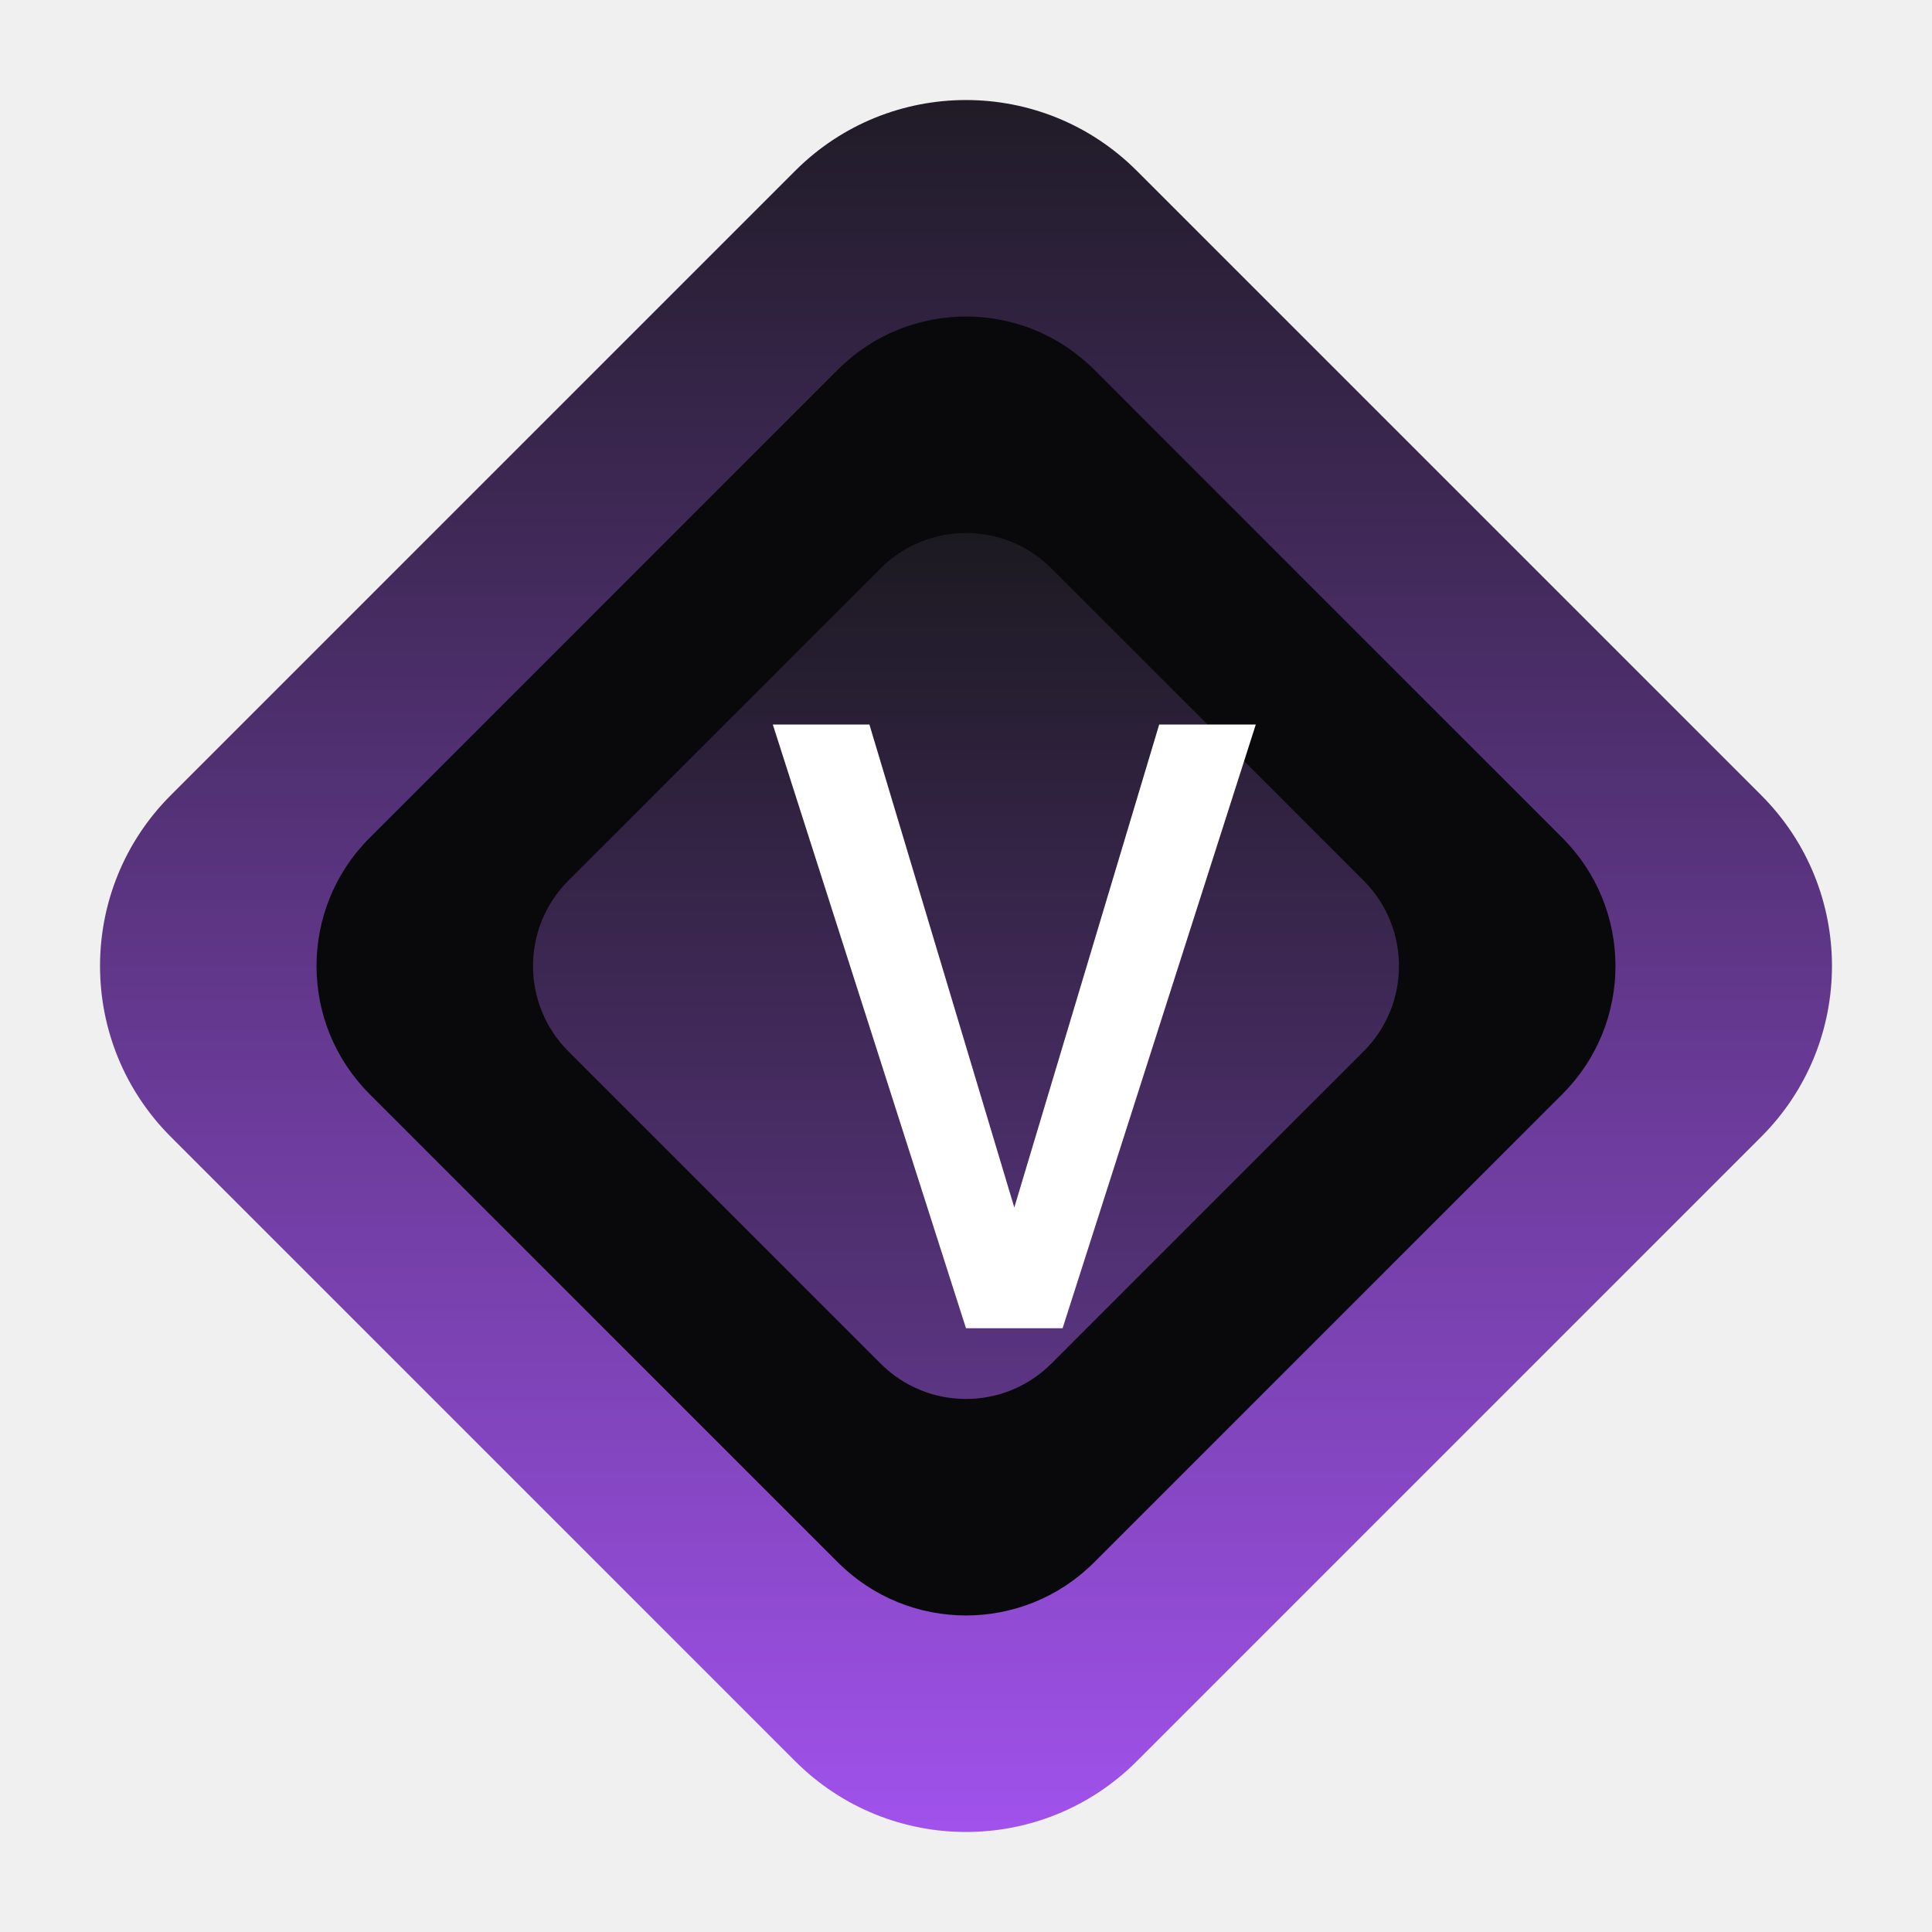
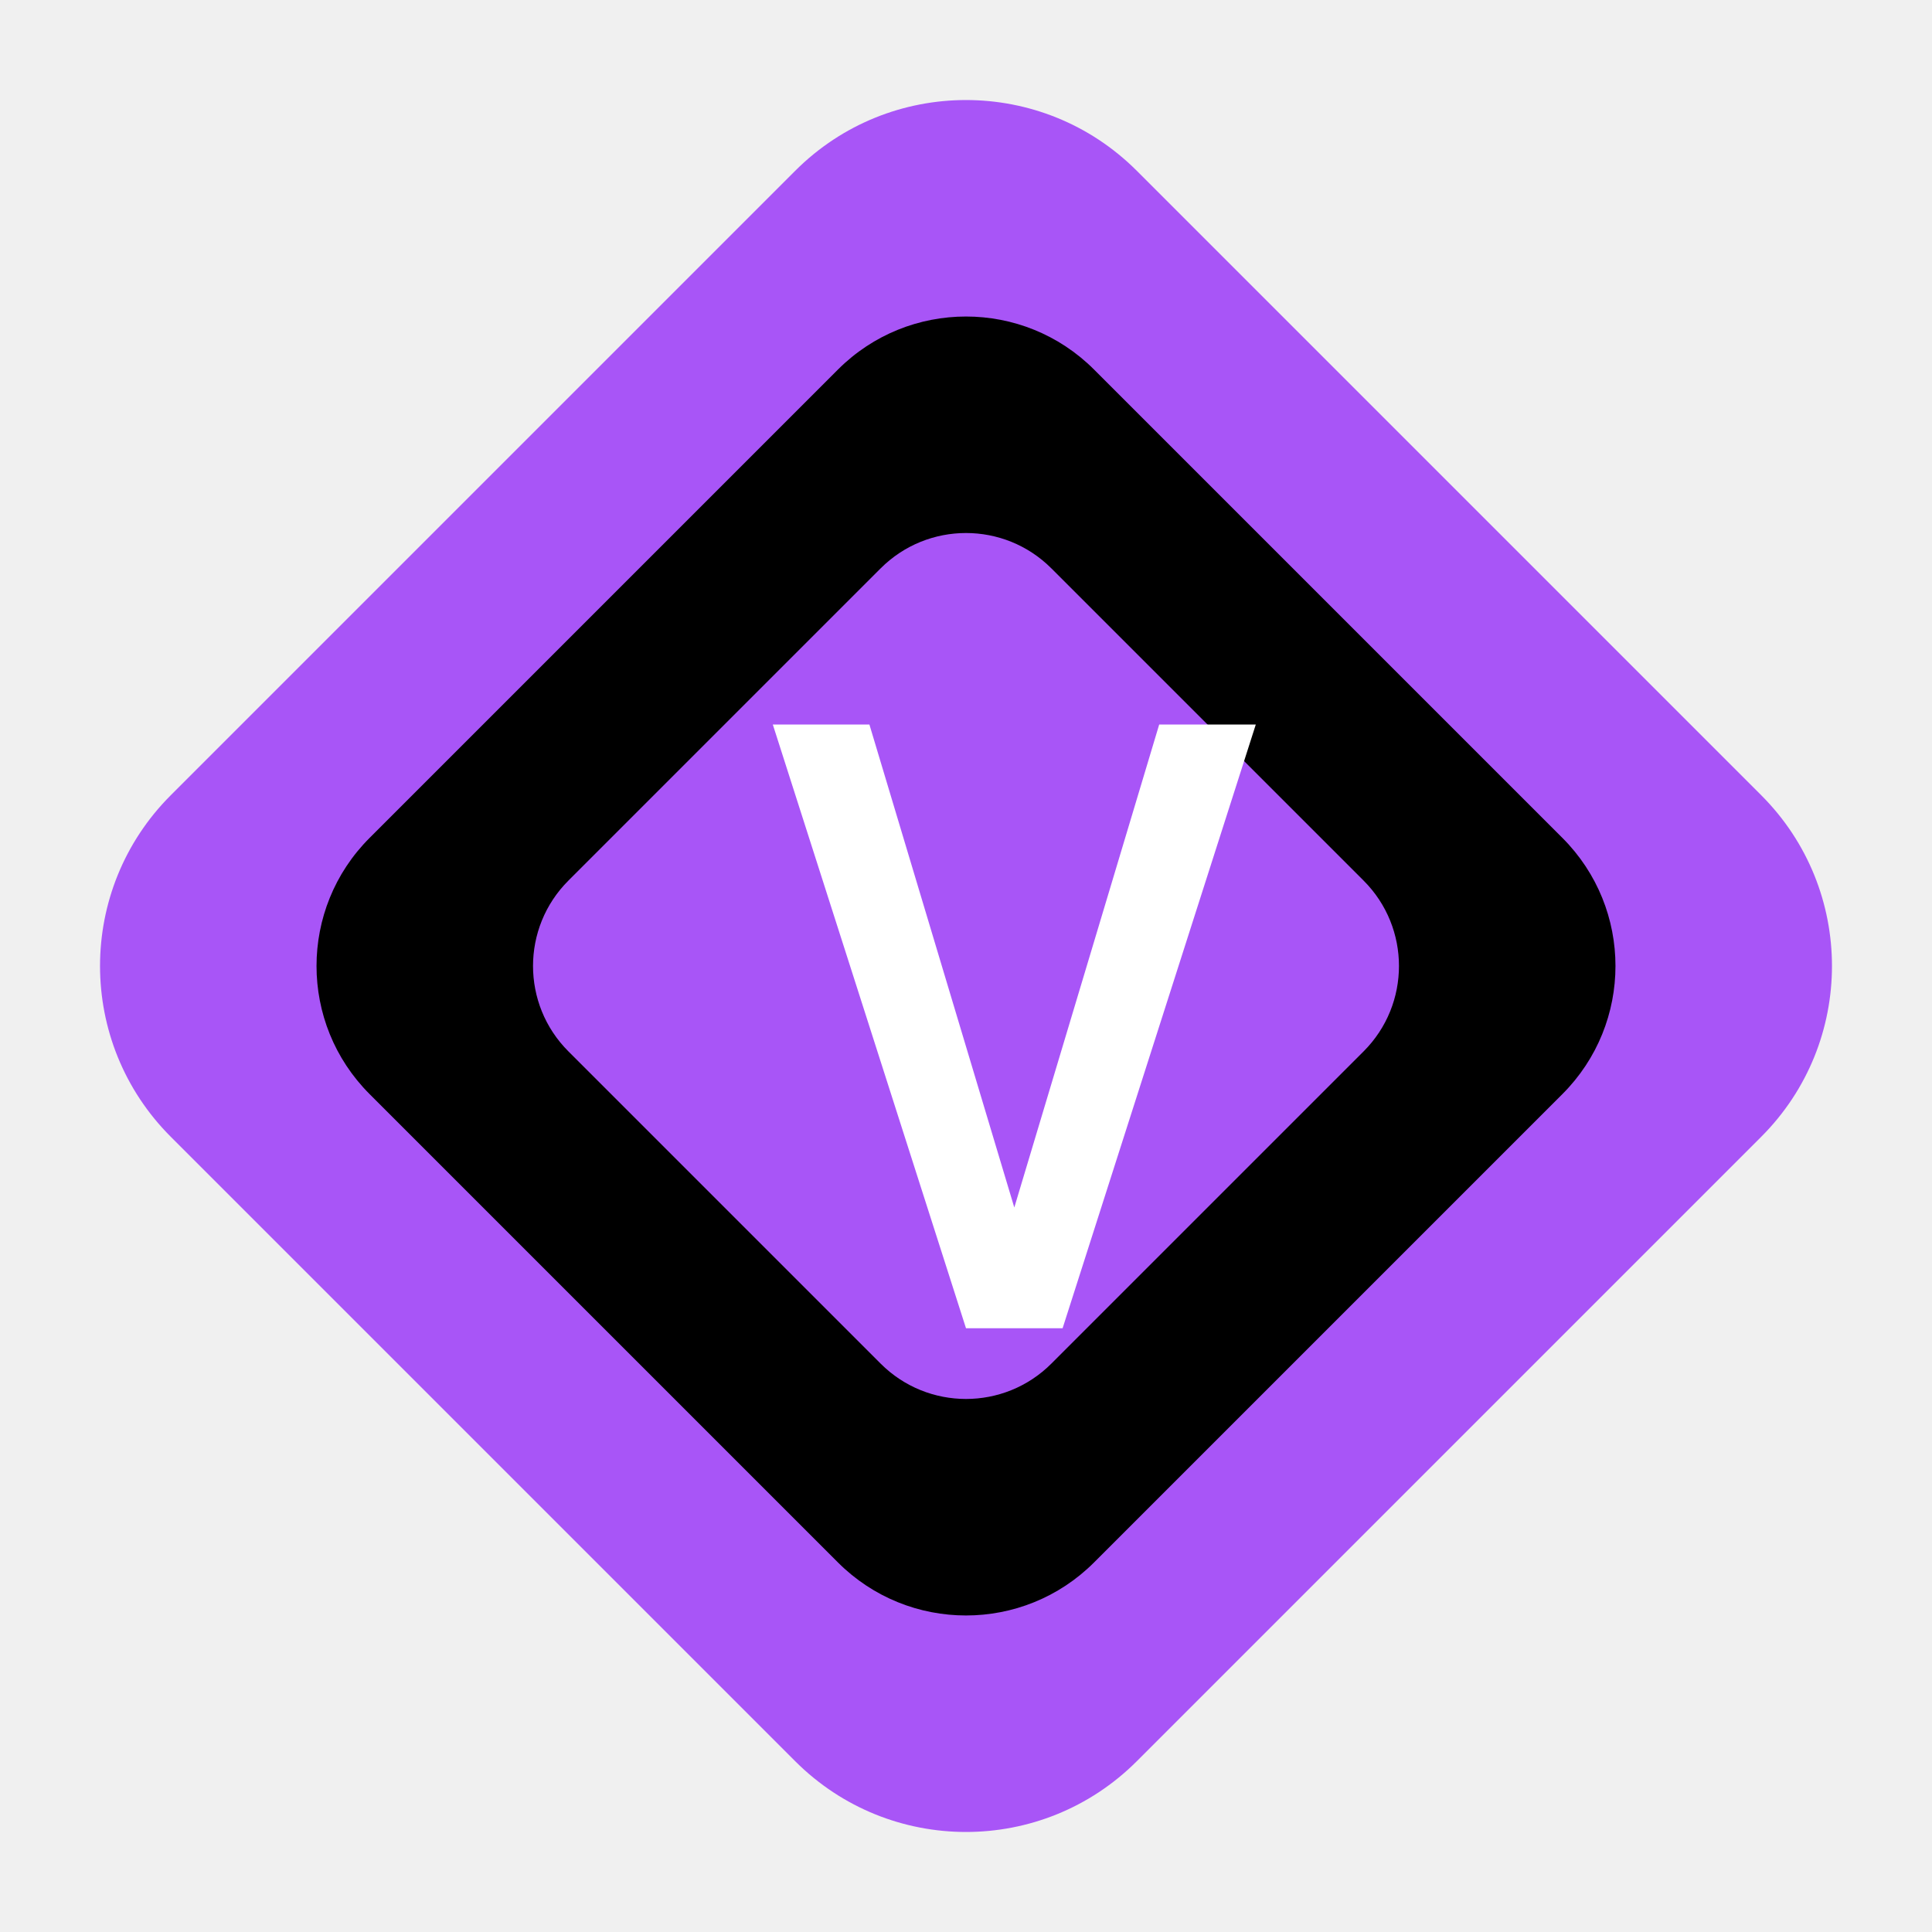
<svg xmlns="http://www.w3.org/2000/svg" width="64" height="64" viewBox="0 0 64 64" fill="none">
  <rect width="45.255" height="45.255" rx="8" transform="matrix(0.707107 0.707107 -0.707107 0.707107 32 0)" fill="url(#gradient)" />
-   <rect width="33.941" height="33.941" rx="6" transform="matrix(0.707107 0.707107 -0.707107 0.707107 32 8)" fill="hsl(240 10% 3.9%)" />
+   <rect width="33.941" height="33.941" rx="6" transform="matrix(0.707107 0.707107 -0.707107 0.707107 32 8)" fill="hsl(0 0% 0%)" />
  <rect width="22.627" height="22.627" rx="4" transform="matrix(0.707107 0.707107 -0.707107 0.707107 32 16)" fill="url(#gradient)" />
  <path d="M28.8 24L33.6 40L38.4 24H41.6L35.2 44H32L25.6 24H28.8Z" fill="white" />
  <defs>
    <linearGradient id="gradient" x1="0" y1="0" x2="45.255" y2="45.255" gradientUnits="userSpaceOnUse">
-       <stop stop-color="hsl(240 5.9% 10%)" />
+       <stop stop-color="hsl(271 91% 65%)" />
      <stop offset="1" stop-color="hsl(271 91% 65%)" />
    </linearGradient>
  </defs>
</svg>
